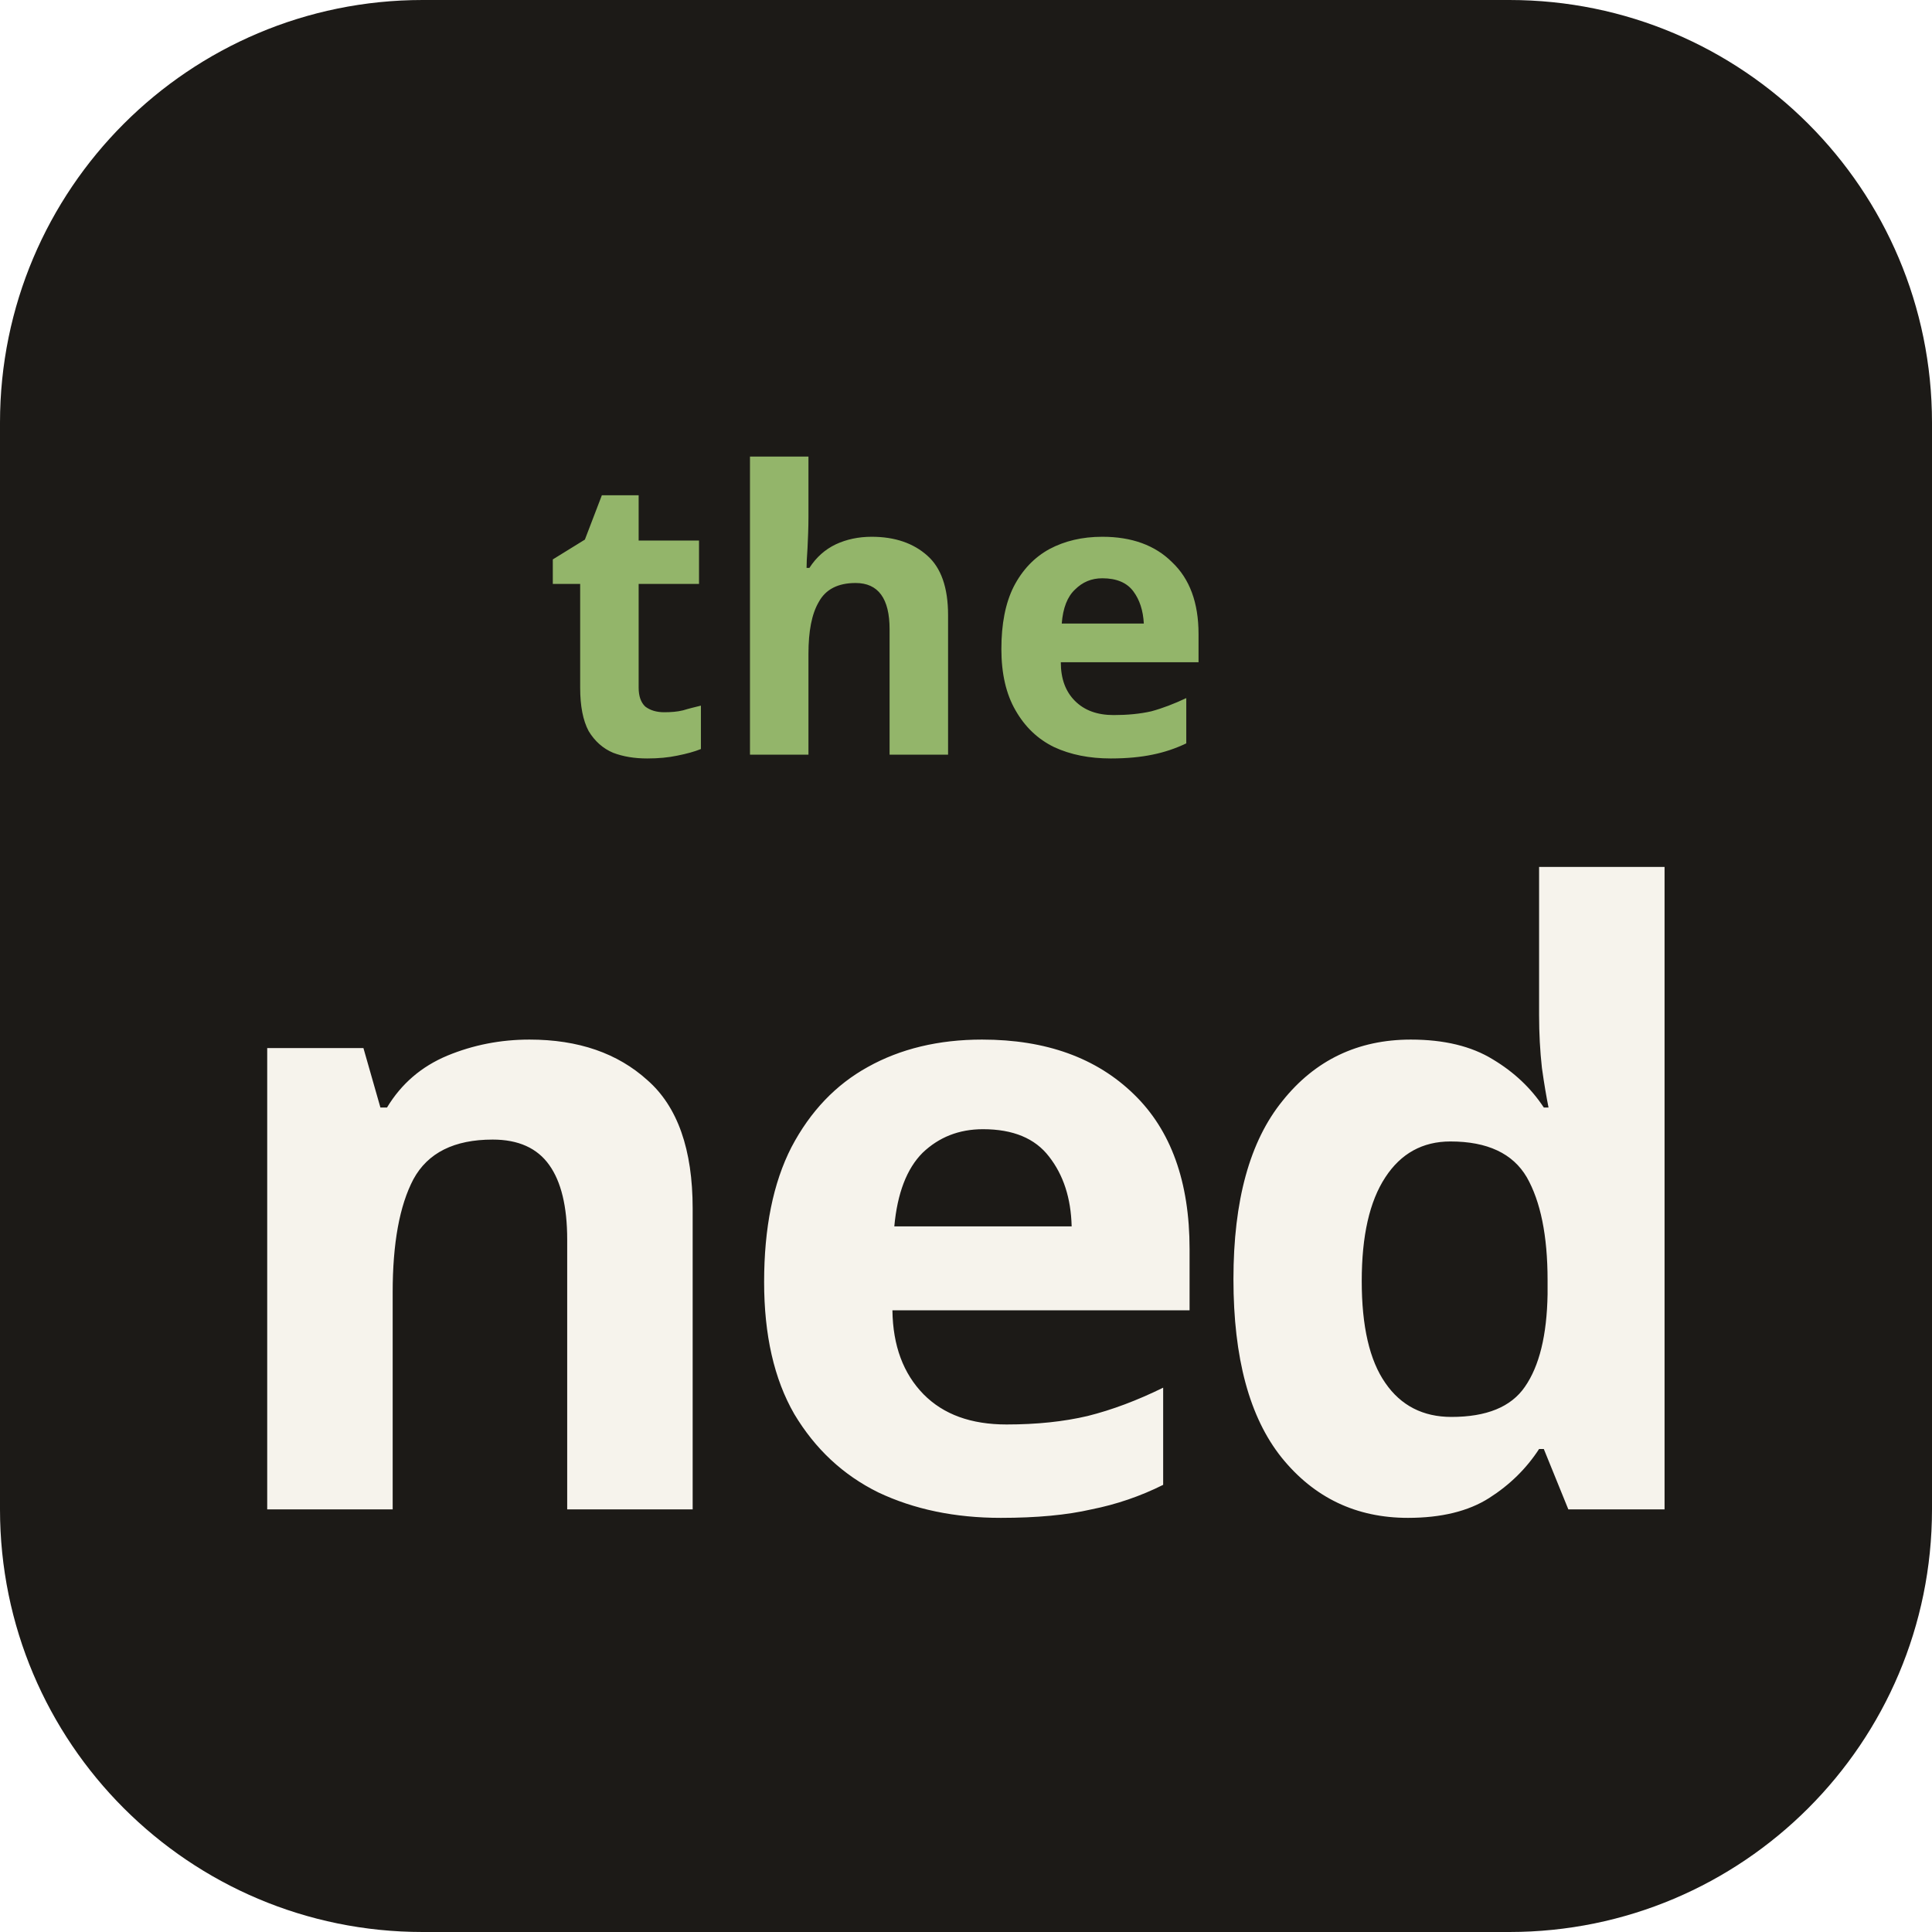
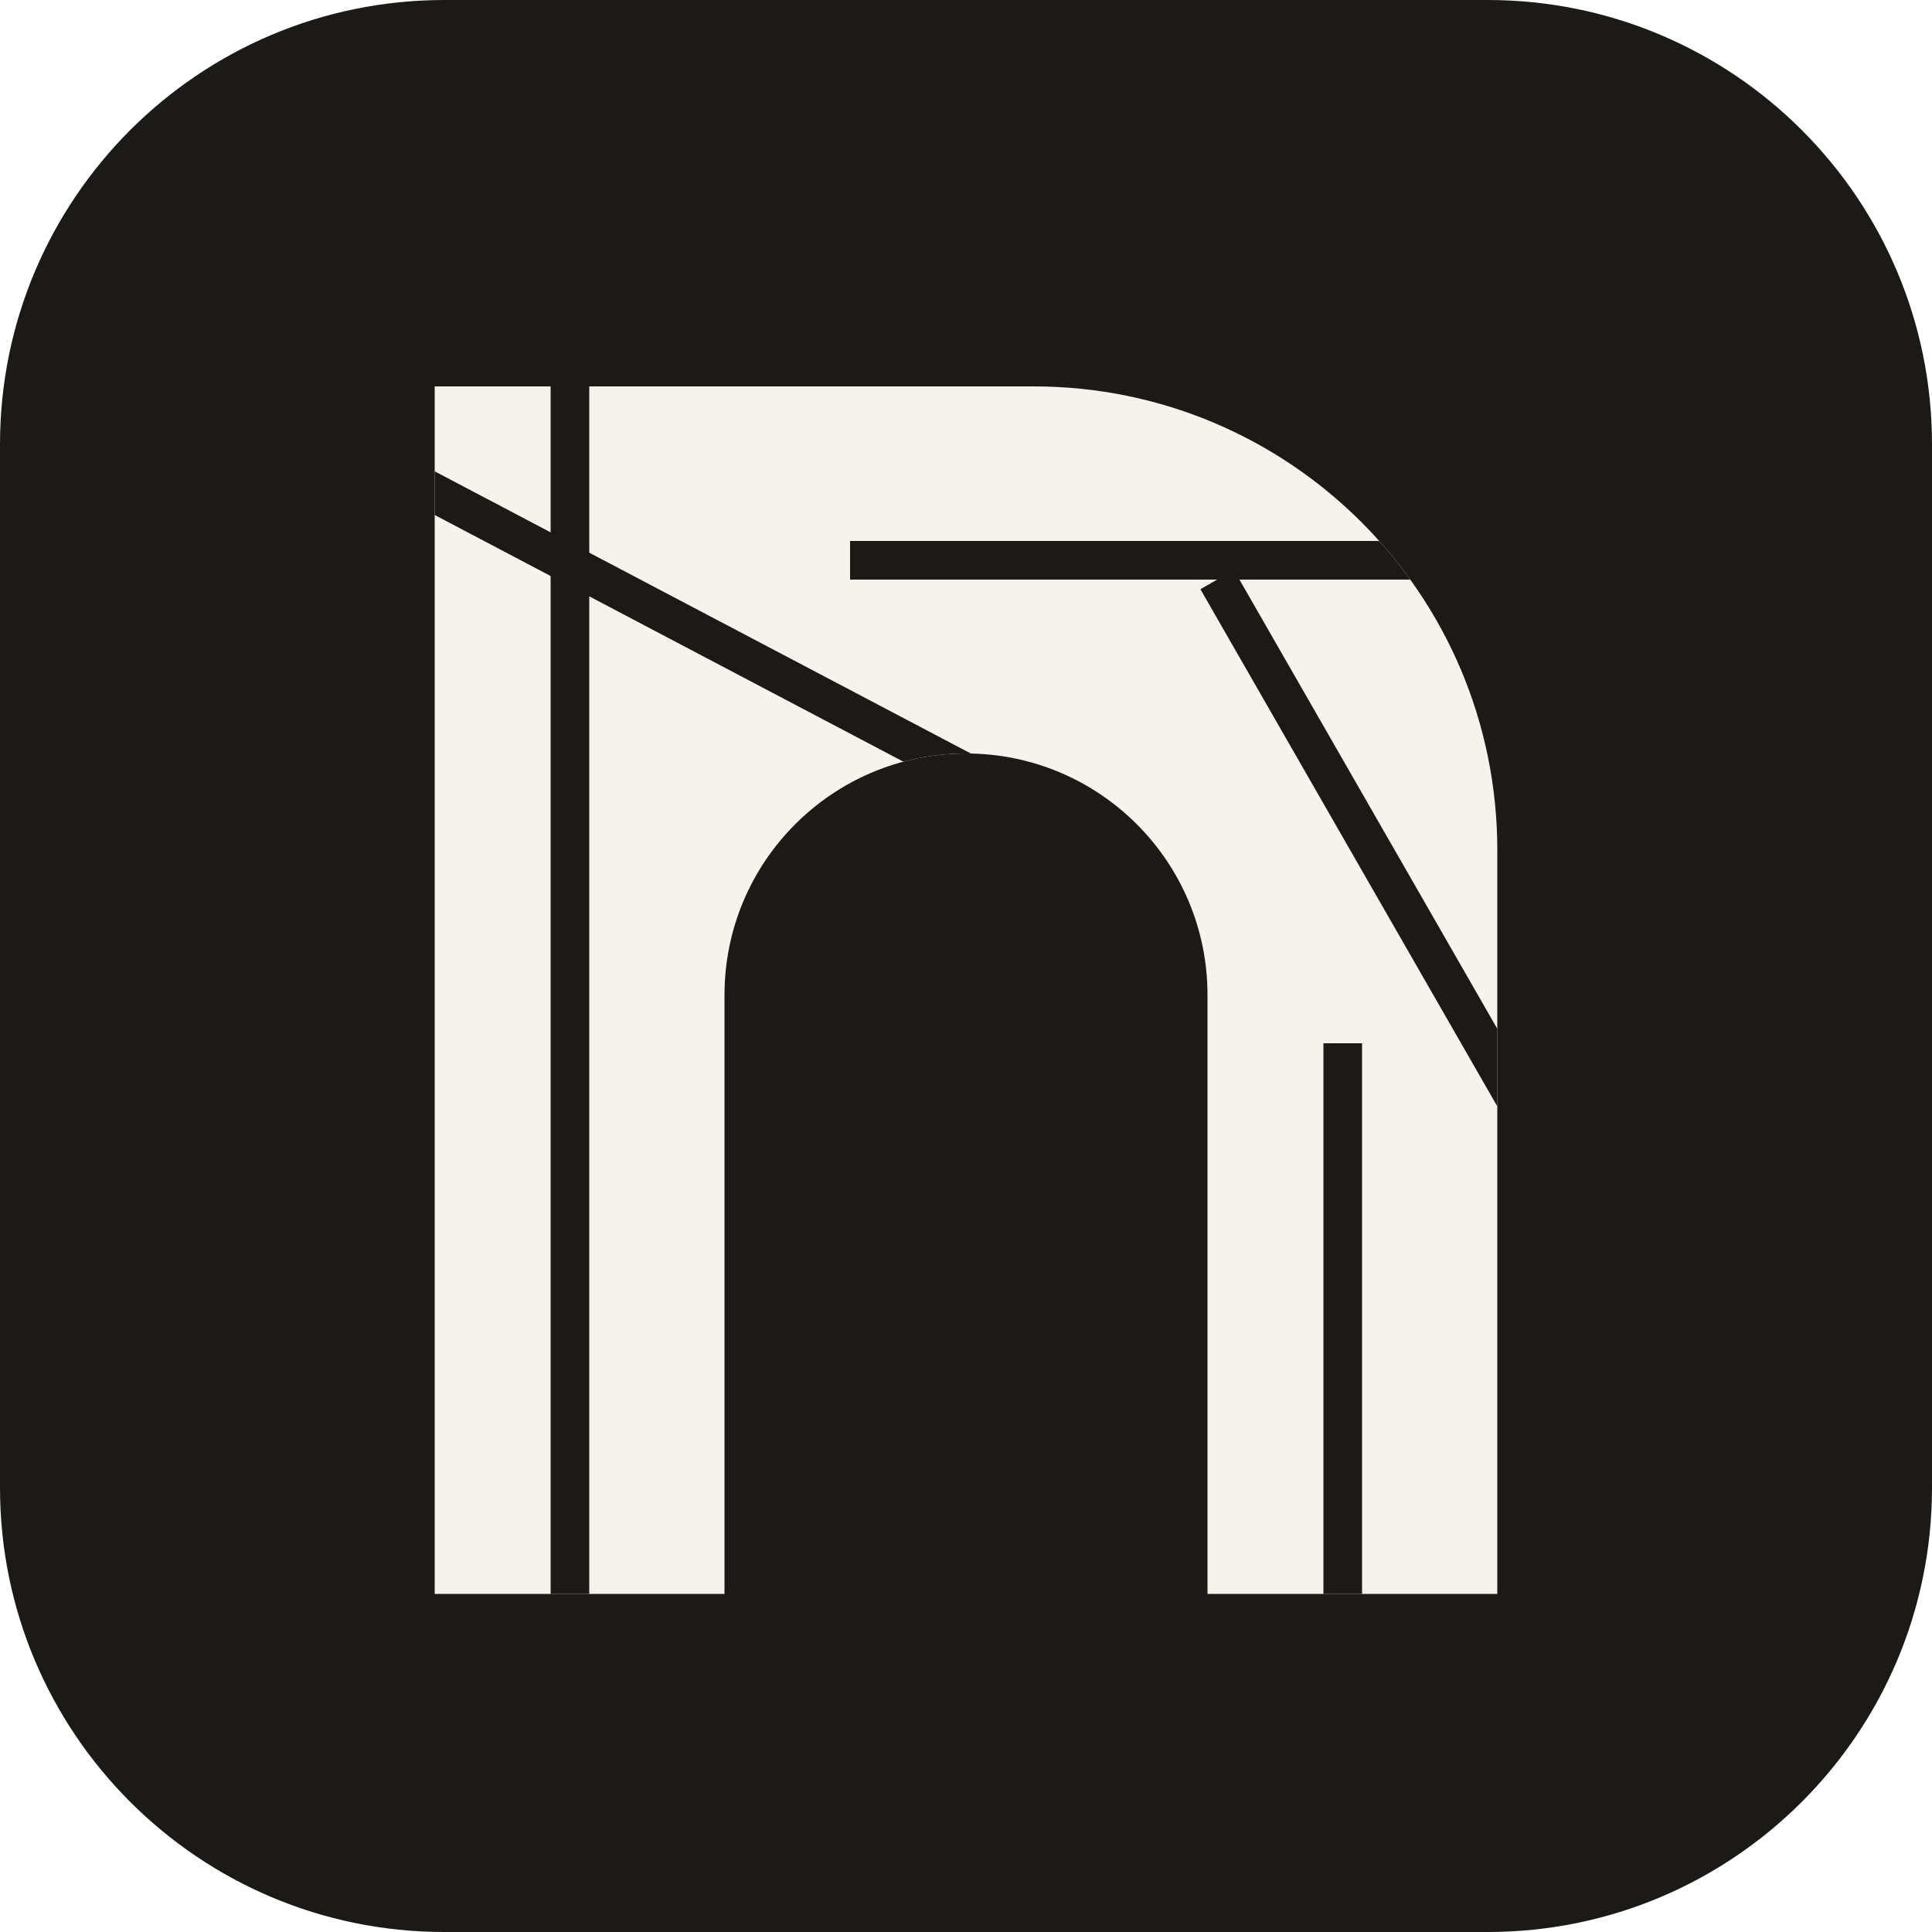
- <svg xmlns="http://www.w3.org/2000/svg" viewBox="0 0 32 32">
-   <rect width="32" height="32" rx="7" fill="#1C1A17" />
-   <text x="9" y="12.5" font-family="Manrope, ui-sans-serif, system-ui, sans-serif" font-weight="600" font-size="6.5" letter-spacing="0.1" fill="#93B56A">the</text>
-   <text x="16" y="25" text-anchor="middle" font-family="Manrope, ui-sans-serif, system-ui, sans-serif" font-weight="700" font-size="14" letter-spacing="-0.5" fill="#F6F3EC">ned</text>
+ <svg xmlns="http://www.w3.org/2000/svg" viewBox="0 0 200 200">
+   <rect width="200" height="200" rx="46" fill="#1C1A17" />
+   <defs>
+     <clipPath id="n">
+       <path d="M45,165 V40 H107 A48,48 0 0 1 155,88 V165 H125 V103 A25,25 0 0 0 75,103 V165 Z" />
+     </clipPath>
+   </defs>
+   <path d="M45,165 V40 H107 A48,48 0 0 1 155,88 V165 H125 V103 A25,25 0 0 0 75,103 V165 Z" fill="#F6F3EC" />
+   <g clip-path="url(#n)" stroke="#1C1A17" stroke-width="4" fill="none">
+     <line x1="59" y1="36" x2="59" y2="169" />
+     <line x1="43" y1="50" x2="100" y2="80" />
+     <line x1="88" y1="58" x2="157" y2="58" />
+     <line x1="126" y1="60" x2="157" y2="114" />
+     <line x1="139" y1="108" x2="139" y2="169" />
+   </g>
</svg>
